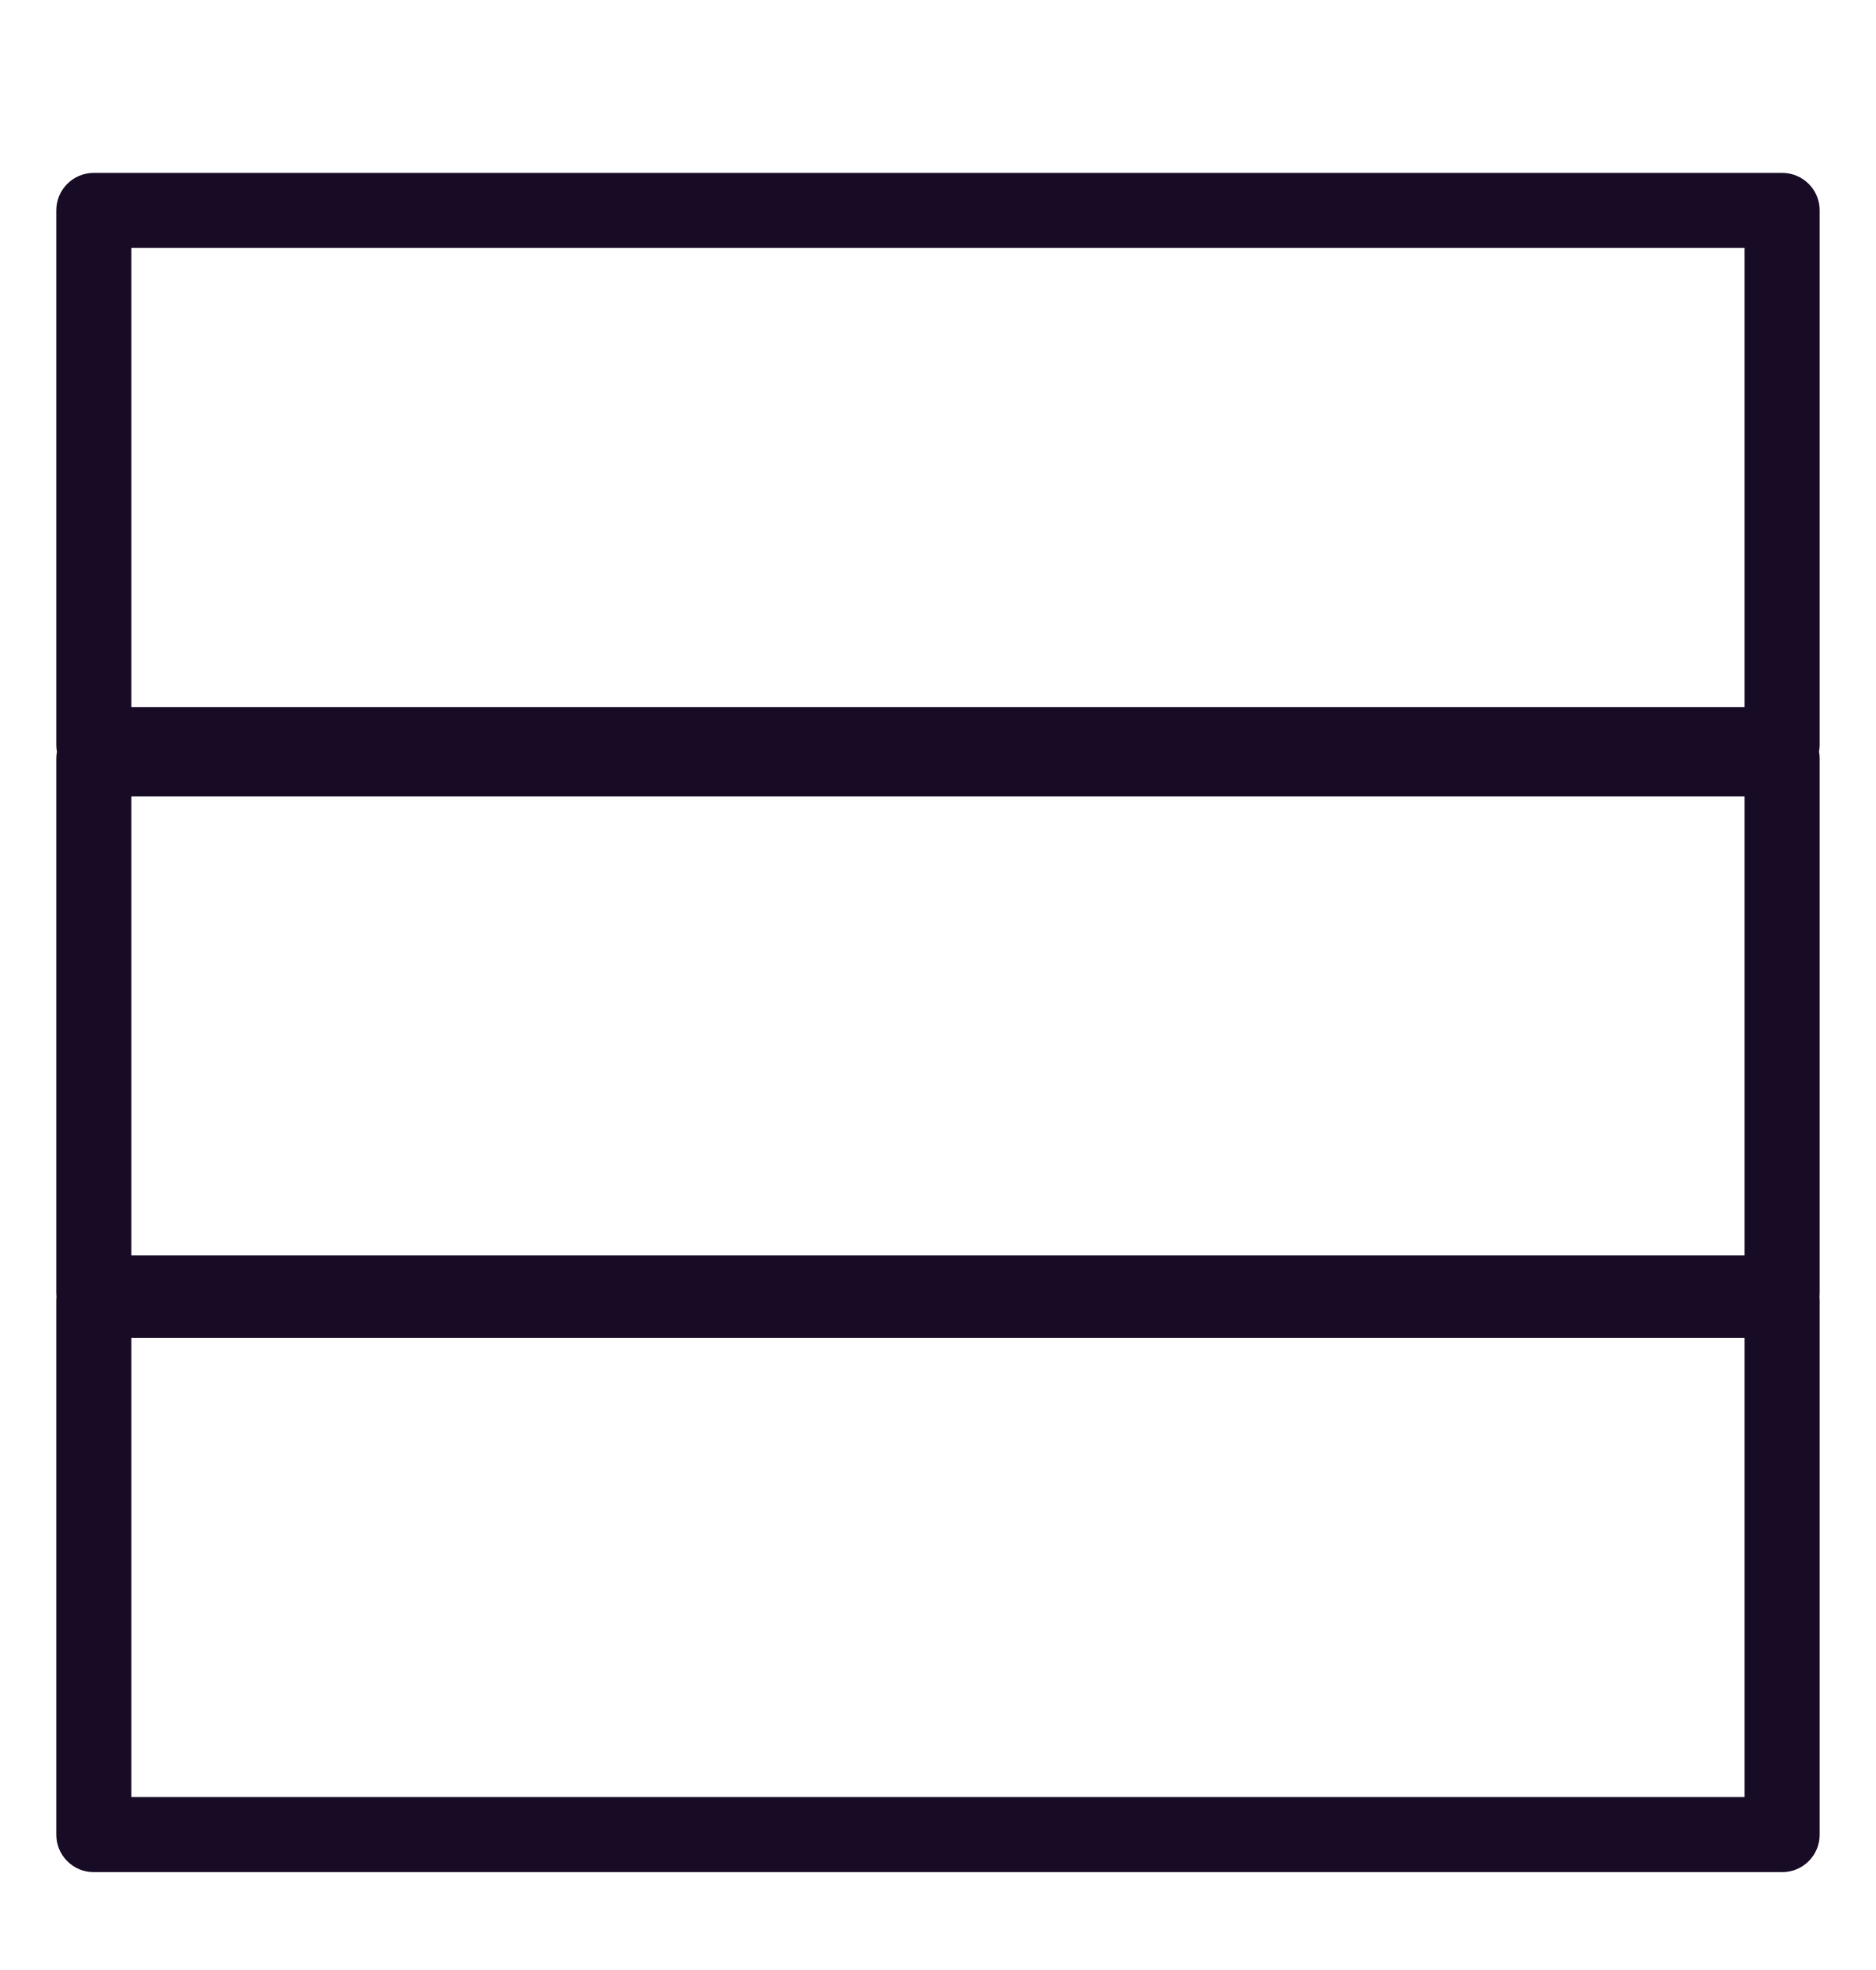
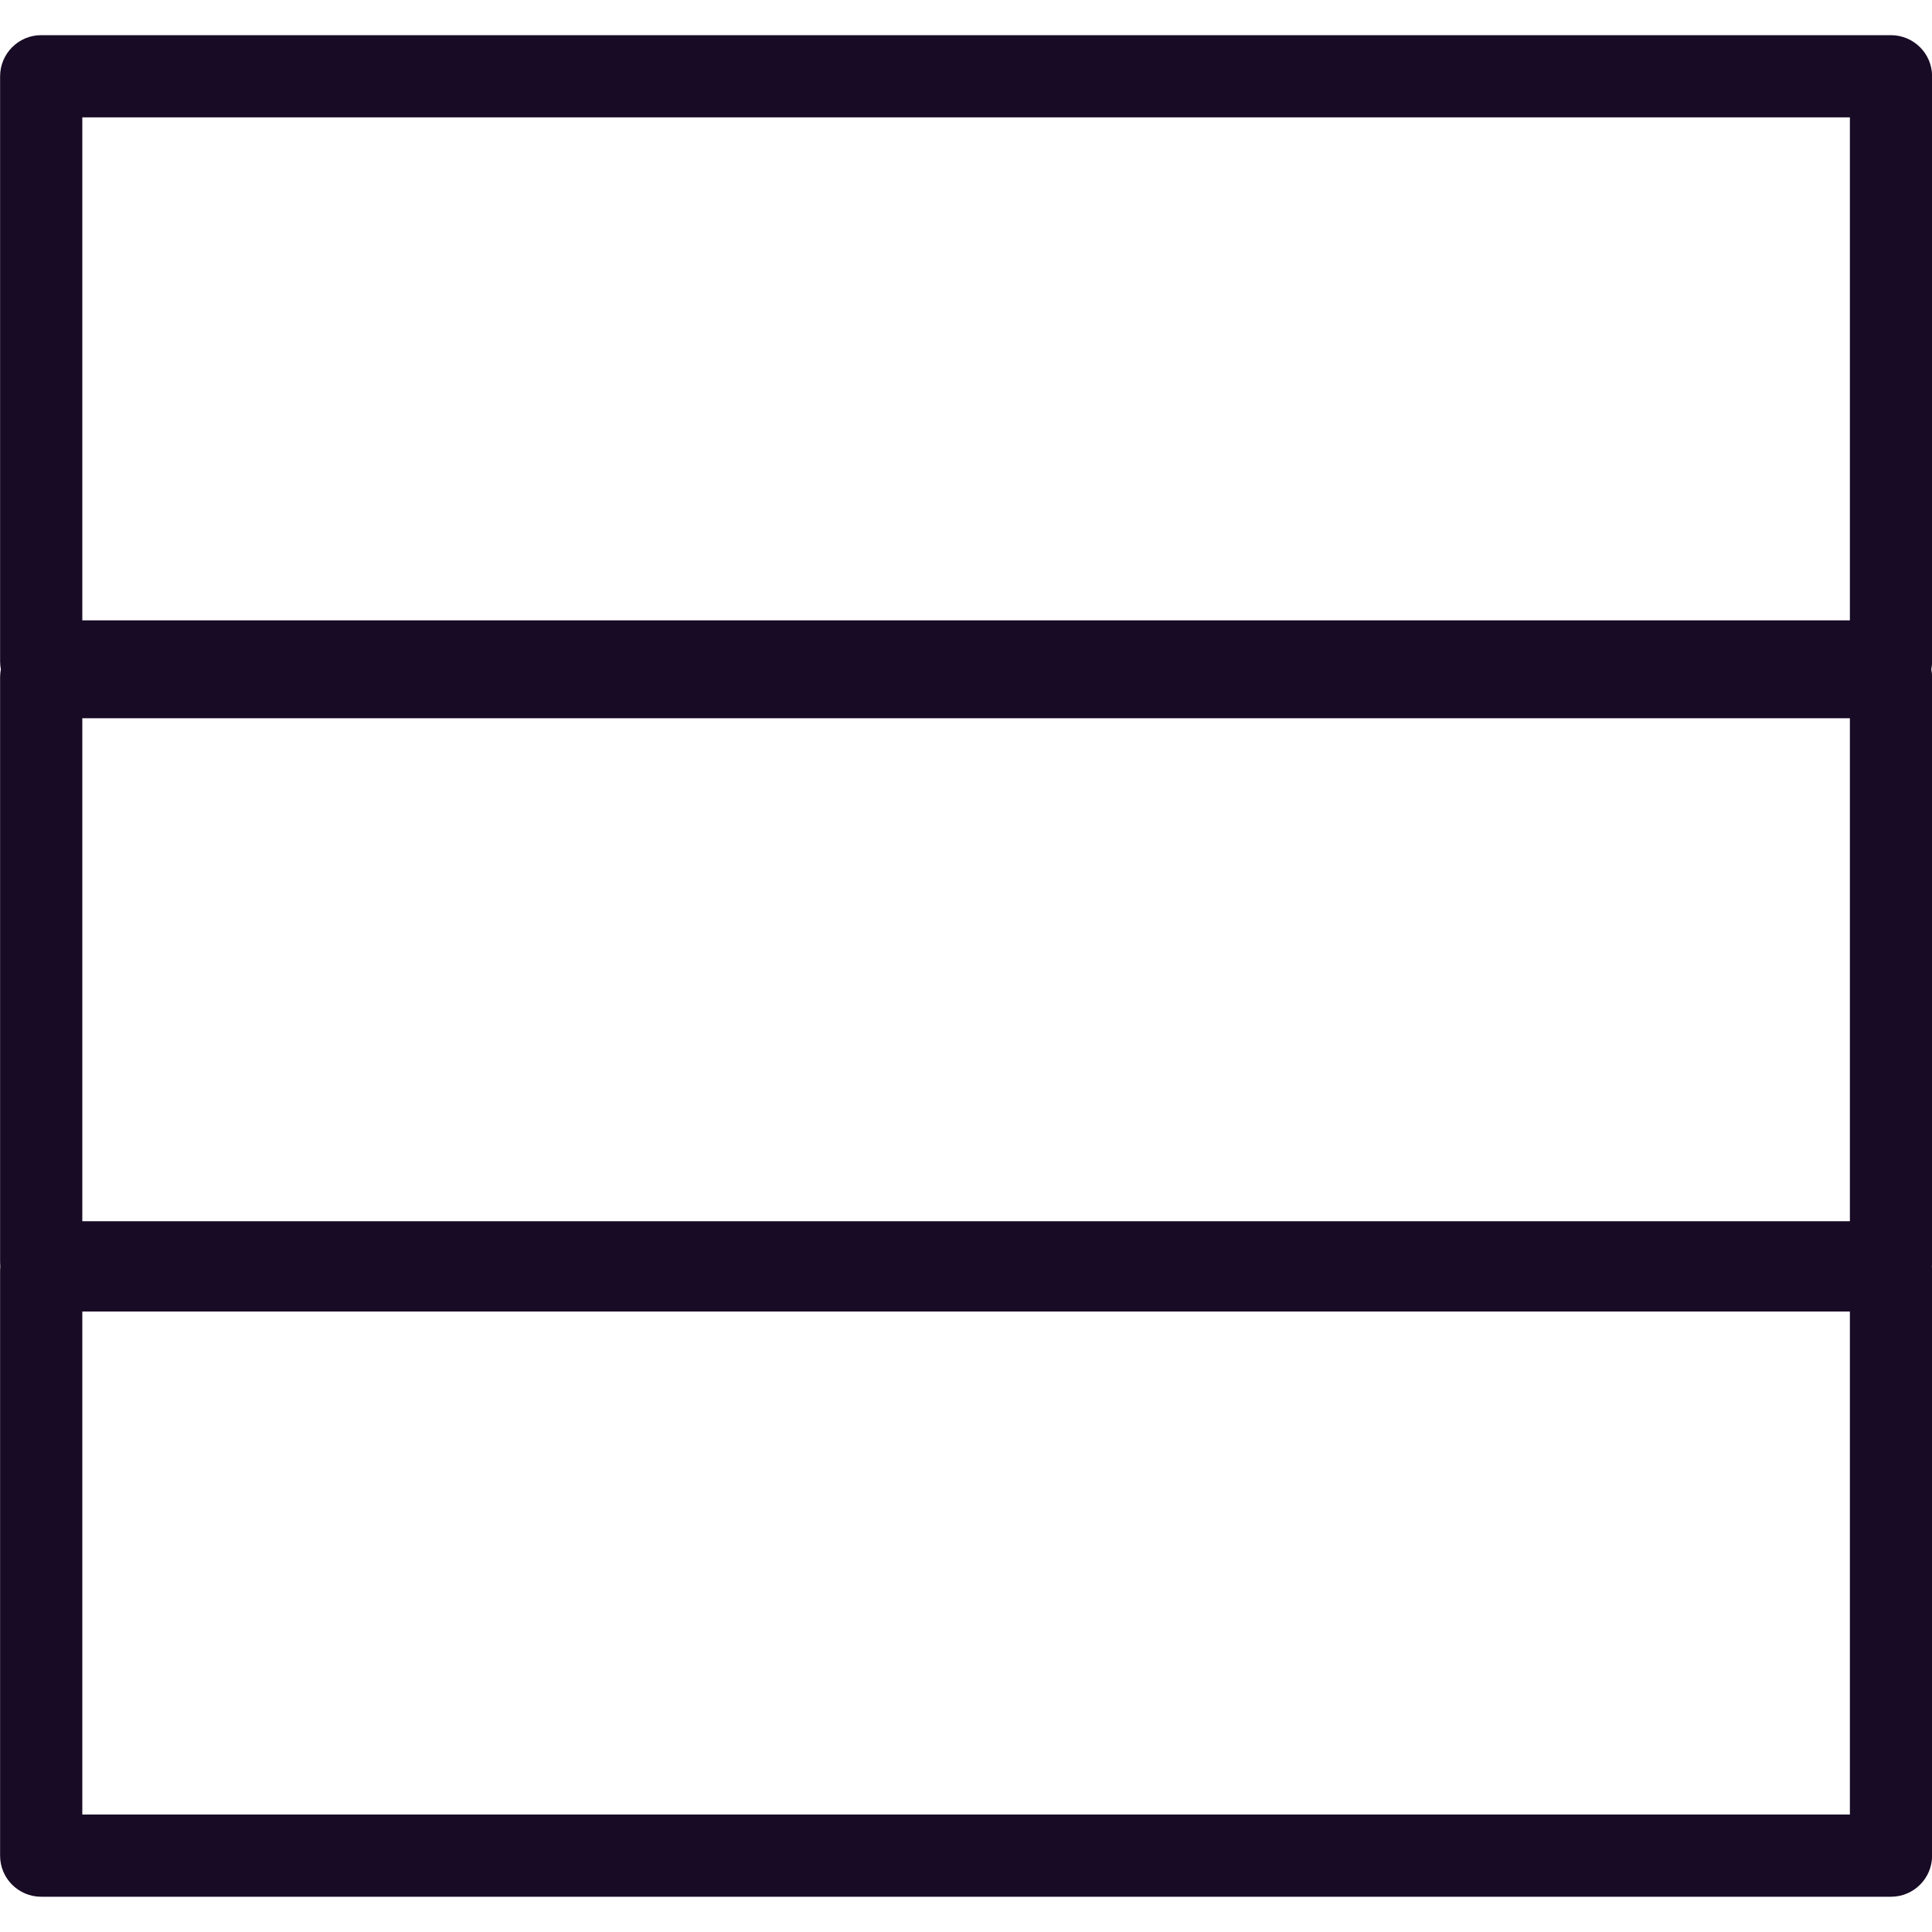
- <svg xmlns="http://www.w3.org/2000/svg" id="Layer_1" viewBox="0 0 20 21">
-   <path d="M.6,2.243c0-.221,.179-.4,.4-.4H19c.221,0,.4,.179,.4,.4V7.937c0,.026-.003,.051-.007,.076,.005,.025,.007,.05,.007,.076v5.694c0,.013-.001,.026-.002,.04,.001,.013,.002,.026,.002,.04v5.694c0,.221-.179,.4-.4,.4H1c-.221,0-.4-.179-.4-.4v-5.694c0-.013,.001-.026,.002-.04-.001-.013-.002-.026-.002-.04v-5.694c0-.026,.003-.051,.007-.076-.005-.025-.007-.05-.007-.076V2.243ZM18.599,7.537H1.4V2.643H18.599V7.537ZM1.4,8.489v4.894H18.599v-4.894H1.4Zm0,5.773v4.894H18.599v-4.894H1.4Z" fill="#180b25" fill-rule="evenodd" />
+ <svg xmlns="http://www.w3.org/2000/svg" id="Layer_1" viewBox="0 0 20 20">
+   <path d="M.001,.79C.001,.555,.192,.364,.426,.364H19.575c.235,0,.426,.191,.426,.425V6.848c0,.028-.003,.055-.008,.081,.005,.026,.008,.053,.008,.081v6.058c0,.014-.001,.028-.002,.042,.001,.014,.002,.028,.002,.042v6.058c0,.235-.191,.425-.426,.425H.426C.192,19.635,.001,19.445,.001,19.21v-6.058c0-.014,.001-.028,.002-.042-.001-.014-.002-.028-.002-.042V7.01c0-.028,.003-.055,.008-.081-.005-.026-.008-.053-.008-.081V.79ZM19.15,6.422H.852V1.215H19.15V6.422ZM.852,7.435v5.207H19.15V7.435H.852Zm0,6.142v5.207H19.15v-5.207H.852Z" fill="#180b25" fill-rule="evenodd" />
</svg>
